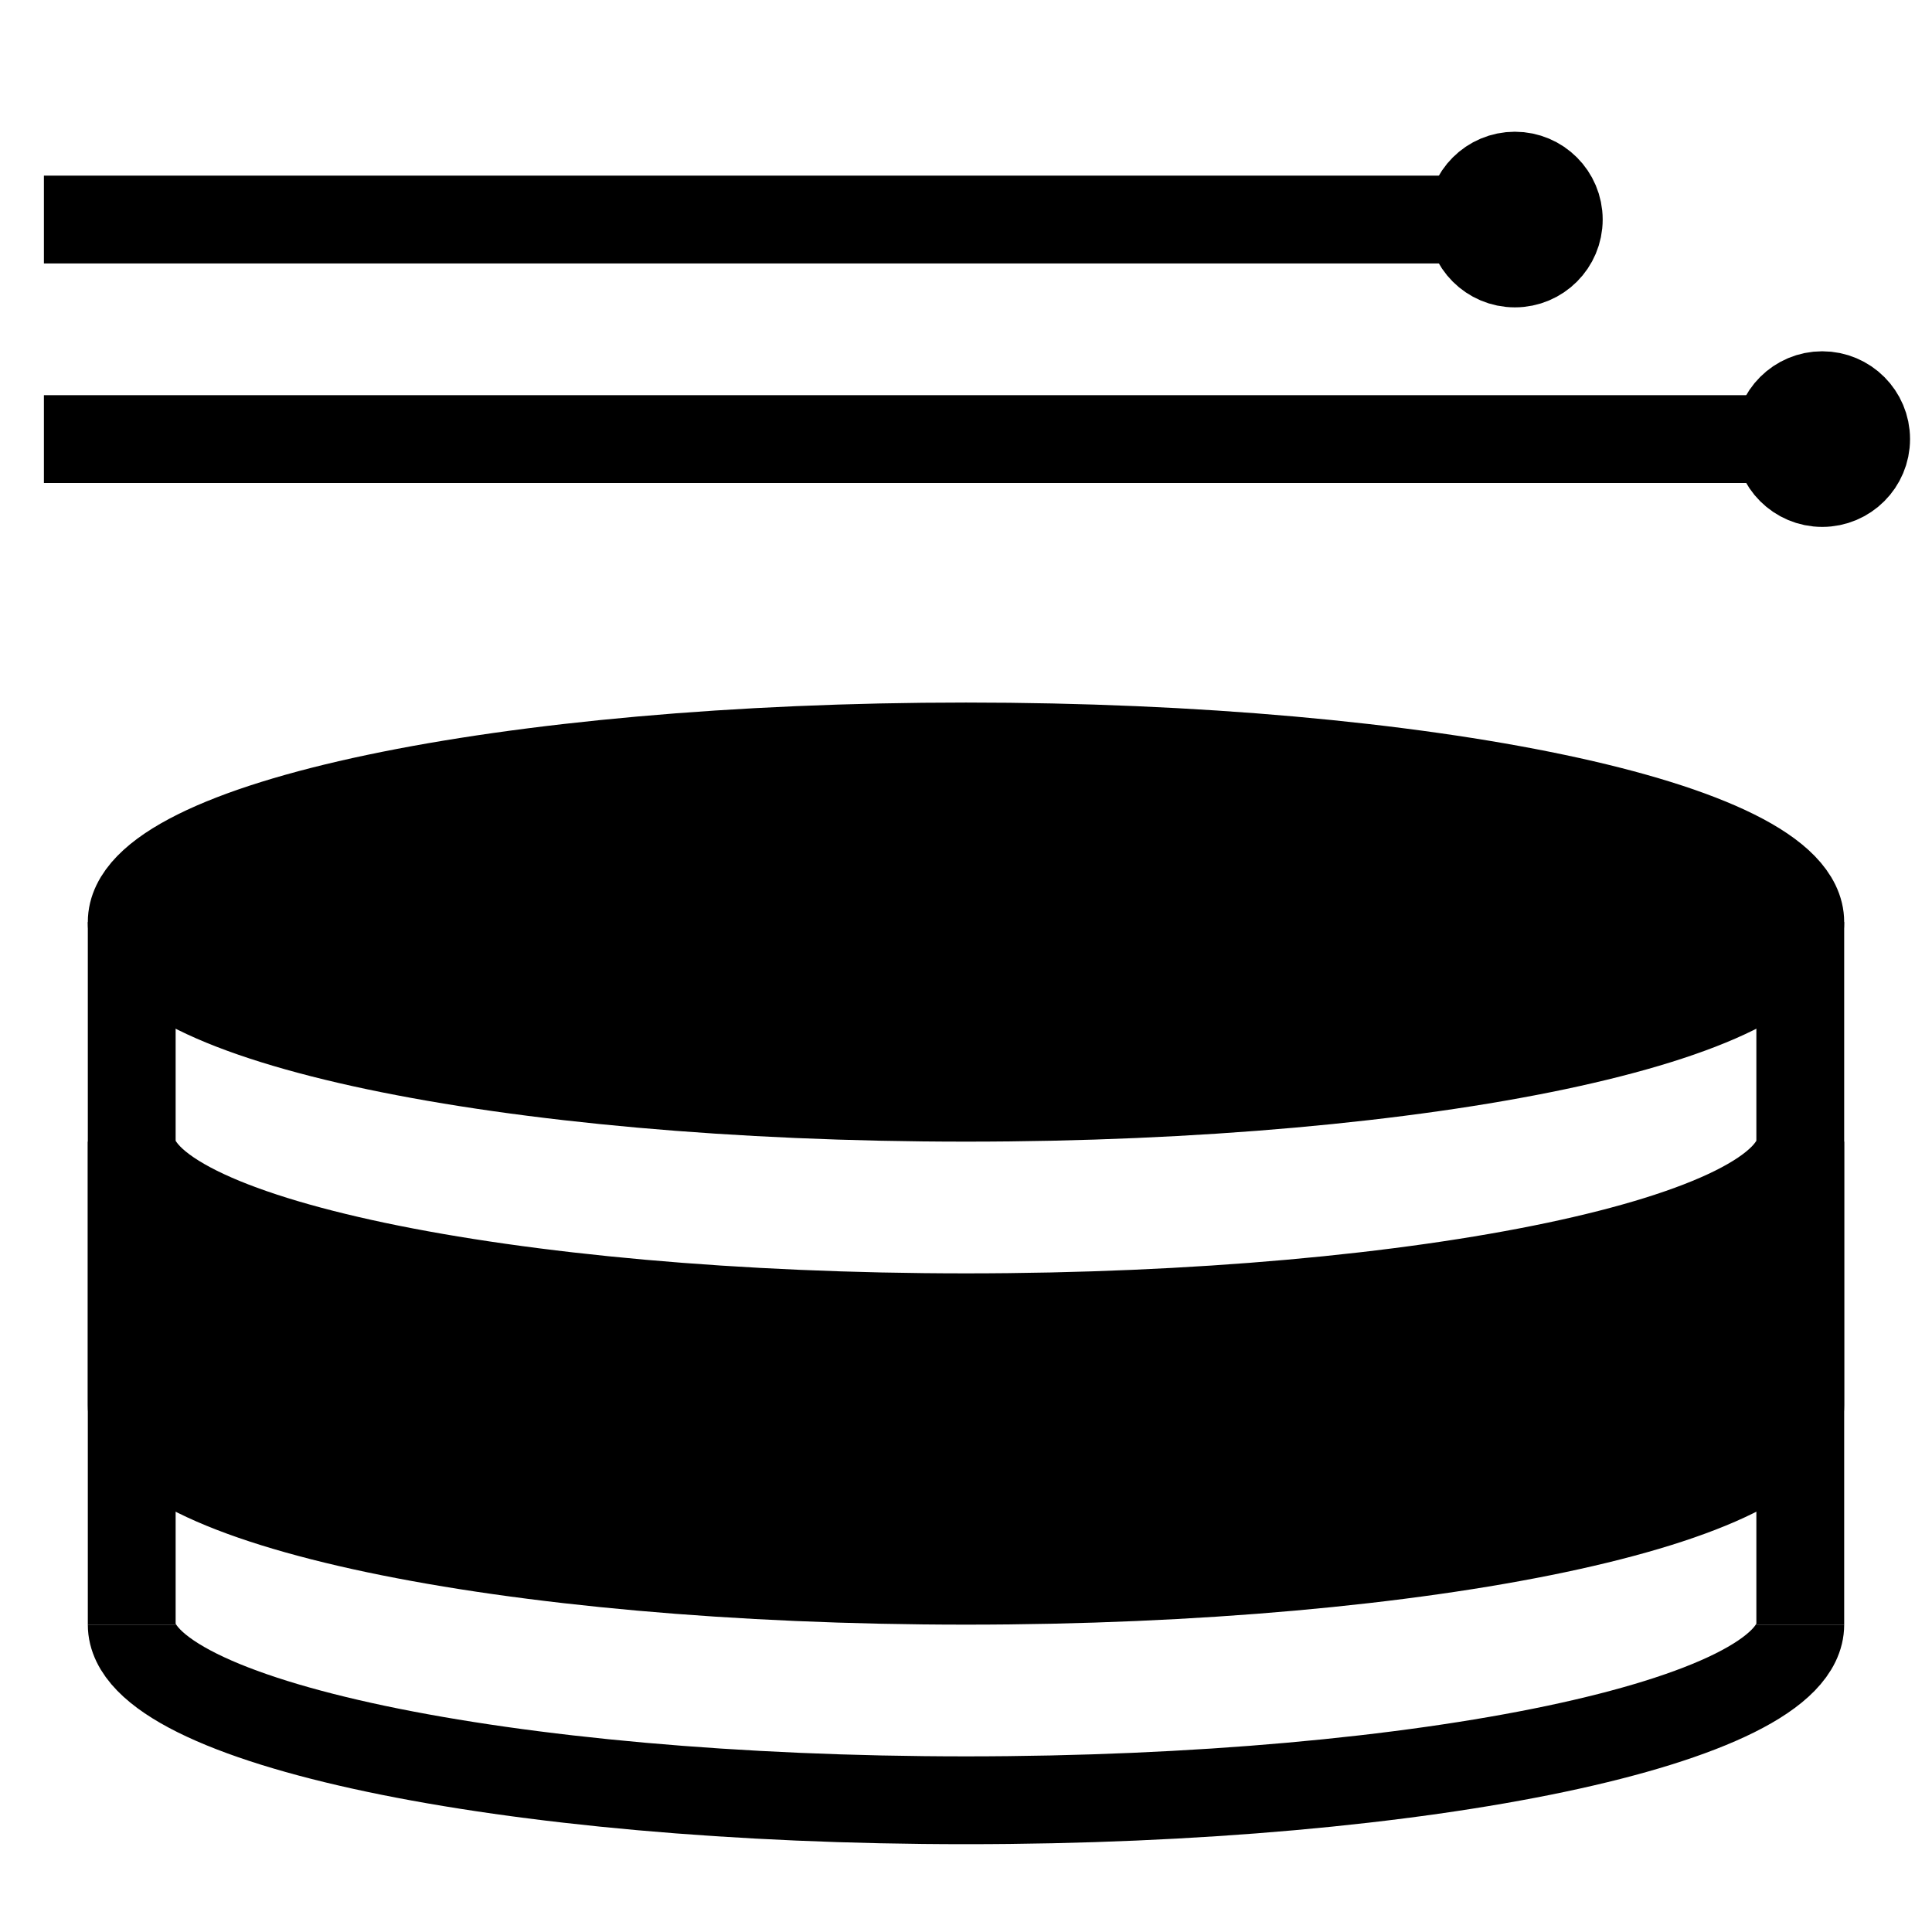
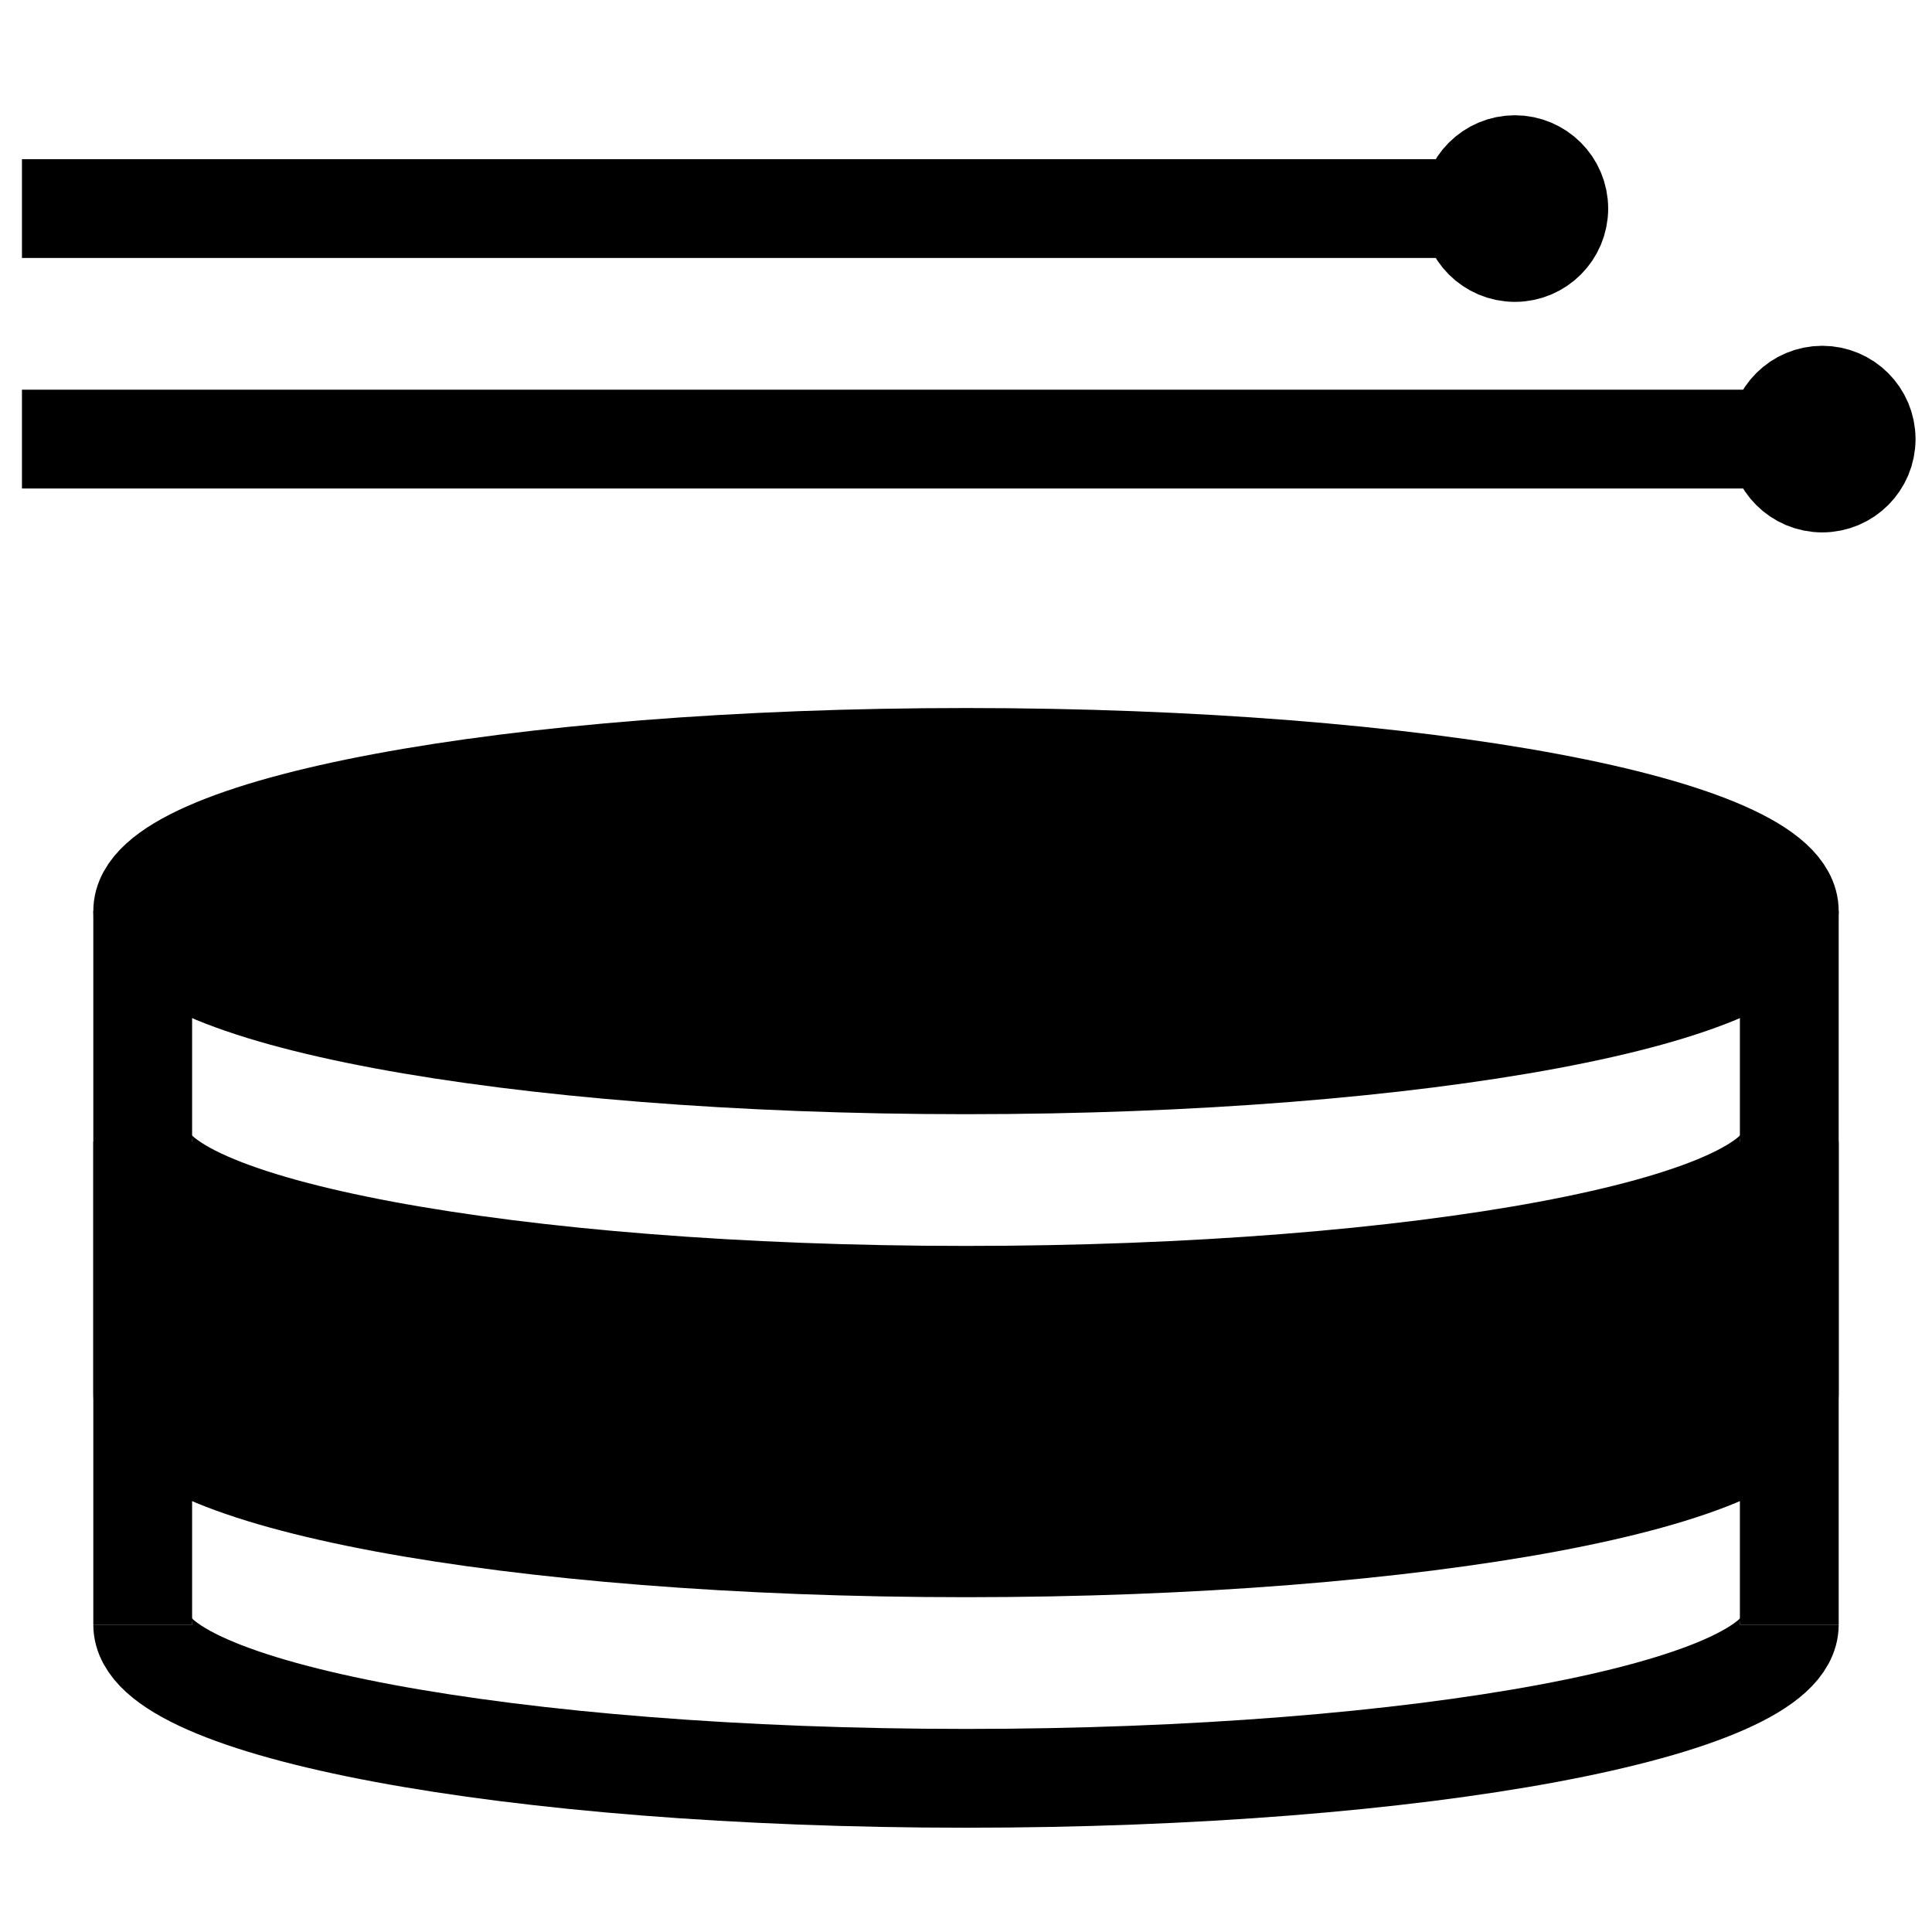
<svg xmlns="http://www.w3.org/2000/svg" width="64px" height="64px" viewBox="10 10 44 44" version="1.1">
  <style>
    .stroke {
      stroke: #000000;
    }
    .fill {
      fill: #000000;
    }
  </style>
-   <g id="icon" stroke-width="2" class="stroke" fill="none">
+   <g id="icon" stroke-width="2.25" class="stroke" fill="none">
    <g>
      <circle class="fill" r="1" cx="51.5" cy="20" />
-       <line fill="none" x1="11" y1="20" x2="51.5" y2="20" />
-       <circle class="fill" r="1" cx="44.5" cy="15" />
-       <line fill="none" x1="11" y1="15" x2="44.5" y2="15" />
+       <line fill="none" x1="10.5" y1="20" x2="51.5" y2="20" />
+       <circle class="fill" r="1" cx="44.5" cy="14.75" />
+       <line fill="none" x1="10.5" y1="14.75" x2="44.5" y2="14.75" />
    </g>
    <g>
-       <ellipse class="fill" rx="19" ry="4" cx="32" cy="31" />
-       <line fill="none" x1="13" y1="31" x2="13" y2="47" />
-       <line fill="none" x1="51" y1="31" x2="51" y2="47" />
-       <path class="fill" d="M13 36A19 4 0 0051 36L51 42A19 4 0 0113 42Z" />
-       <path fill="none" d="M13 47A19 4 0 0051 47" />
+       <ellipse class="fill" rx="18.75" ry="3.5" cx="32" cy="30.75" />
+       <line fill="none" x1="13.25" y1="30.75" x2="13.25" y2="47" />
+       <line fill="none" x1="50.75" y1="30.75" x2="50.75" y2="47" />
+       <path class="fill" d="M13.25 36A18.75 3.5 0 0050.75 36L50.75 41.75A18.75 3.5 0 0113.25 41.75Z" />
+       <path fill="none" d="M13.25 47A18.75 3.5 0 0050.75 47" />
    </g>
  </g>
</svg>
